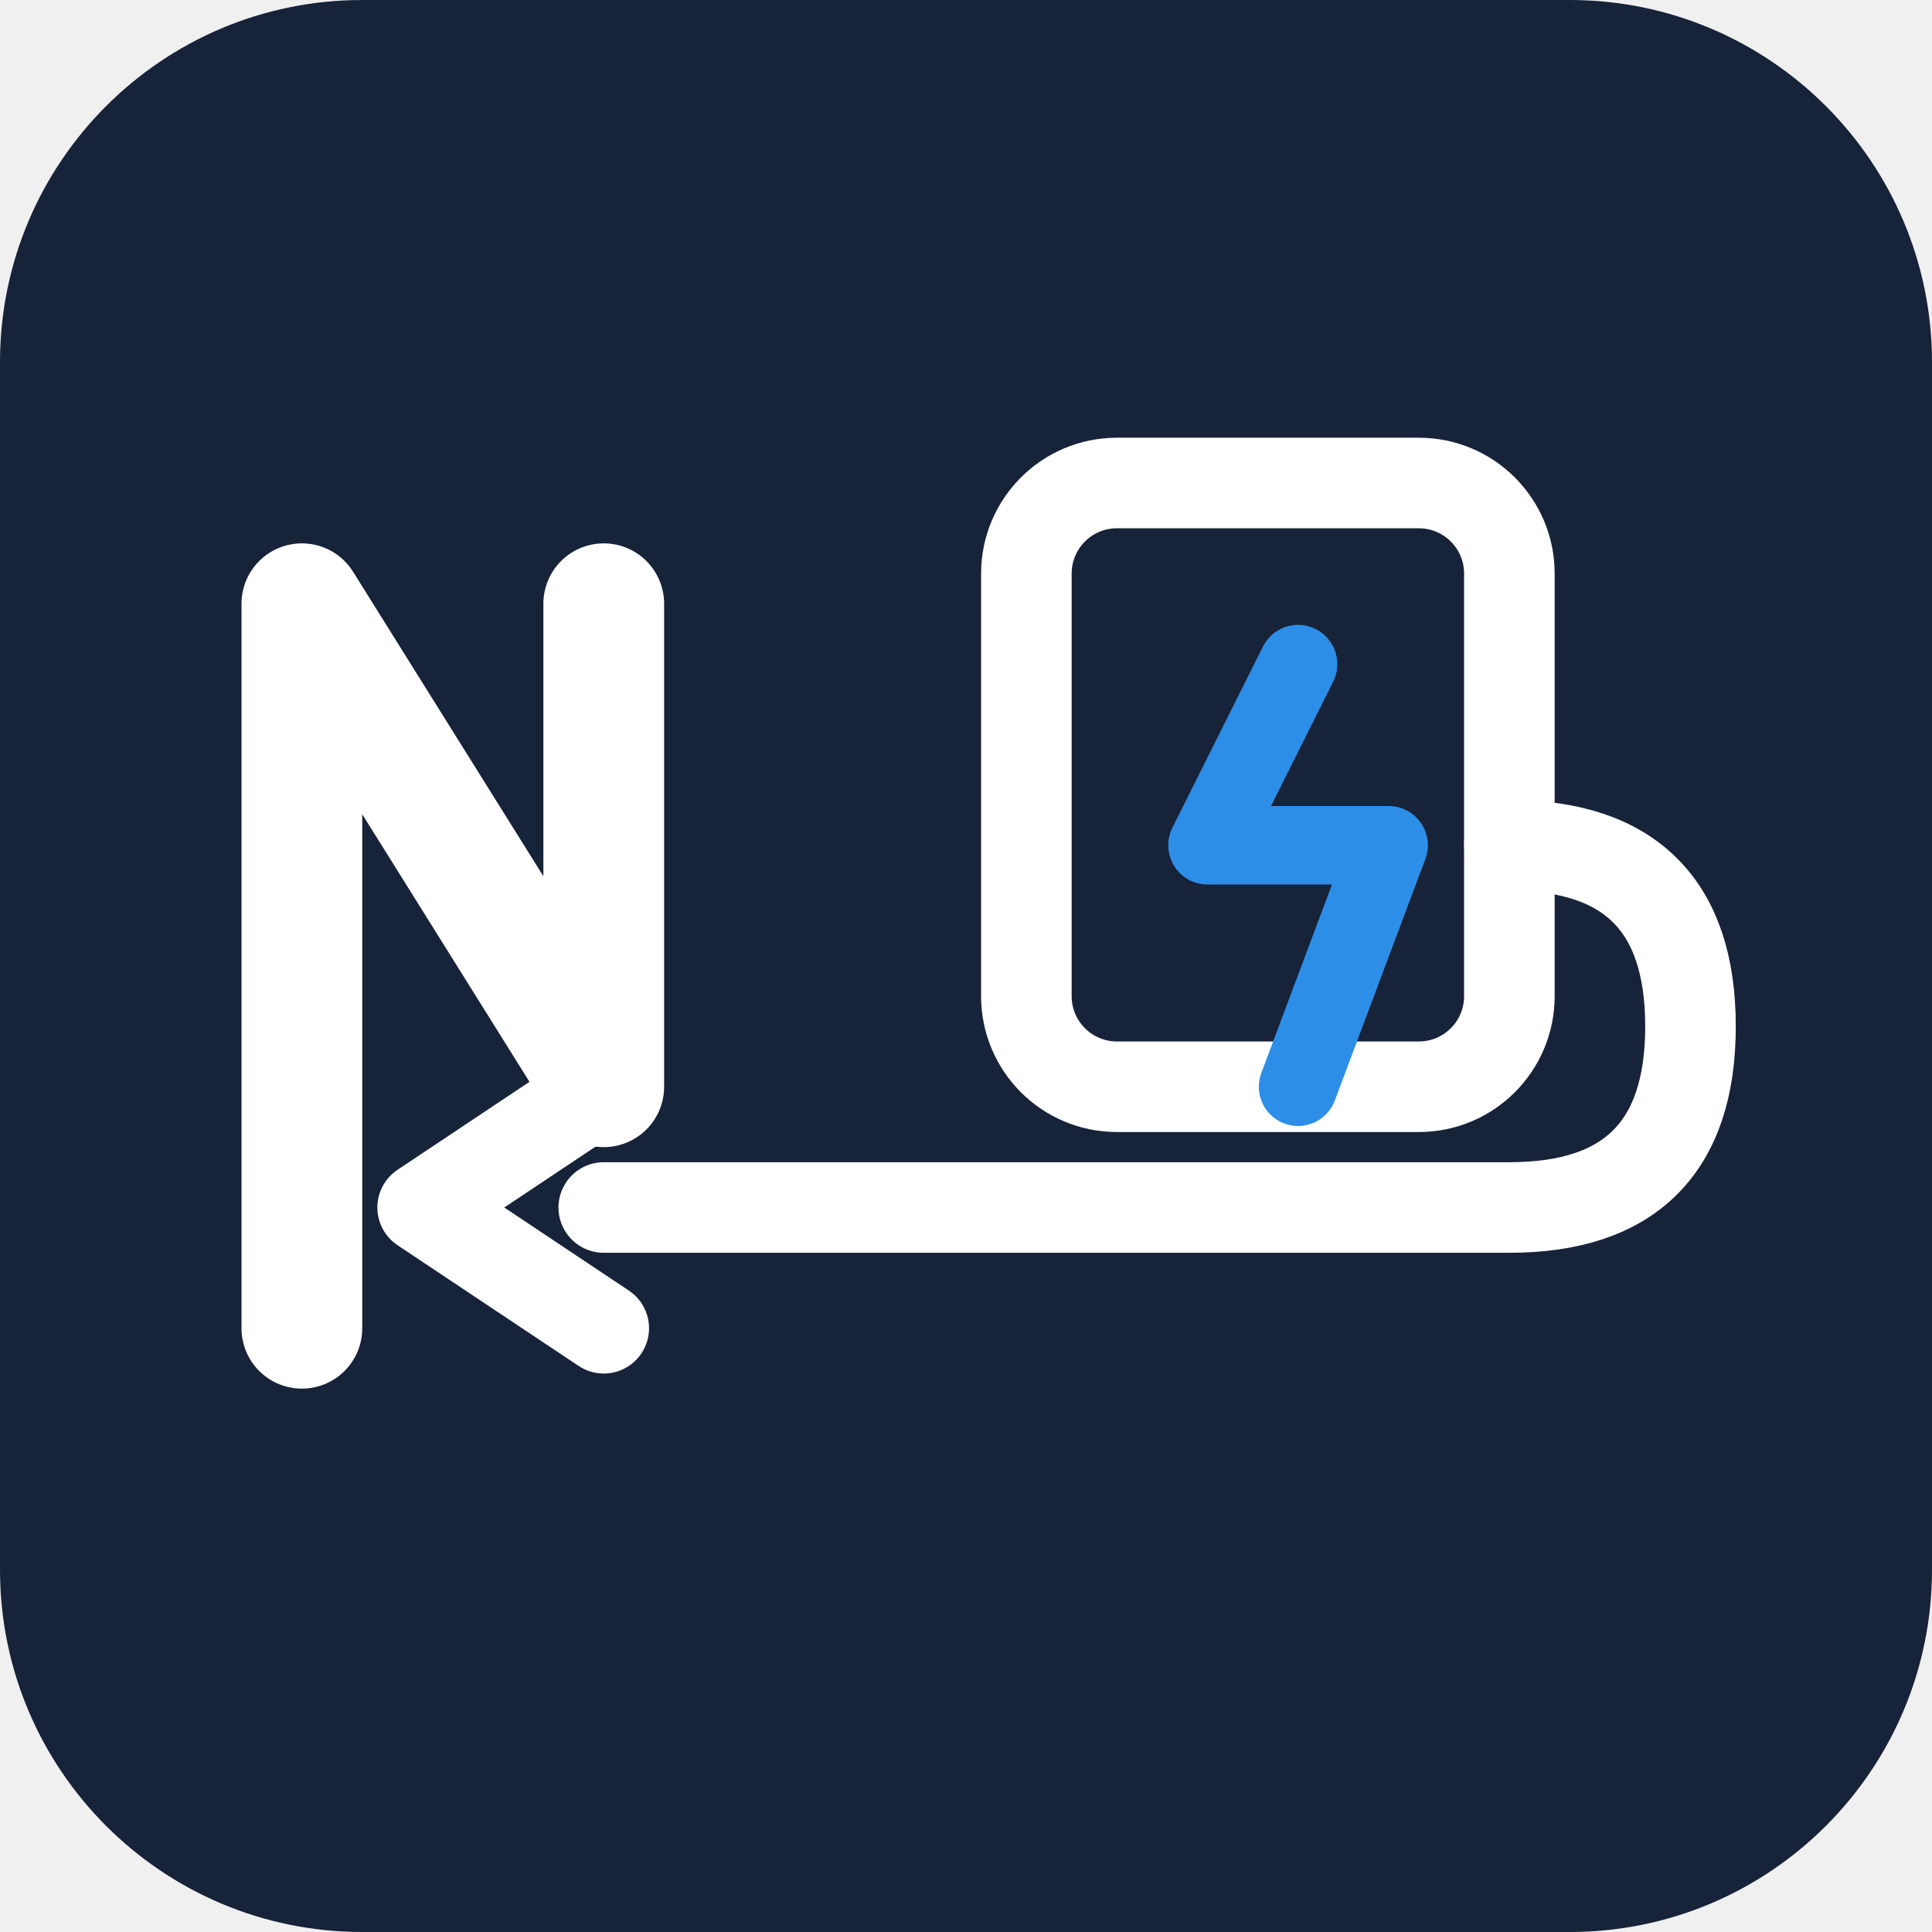
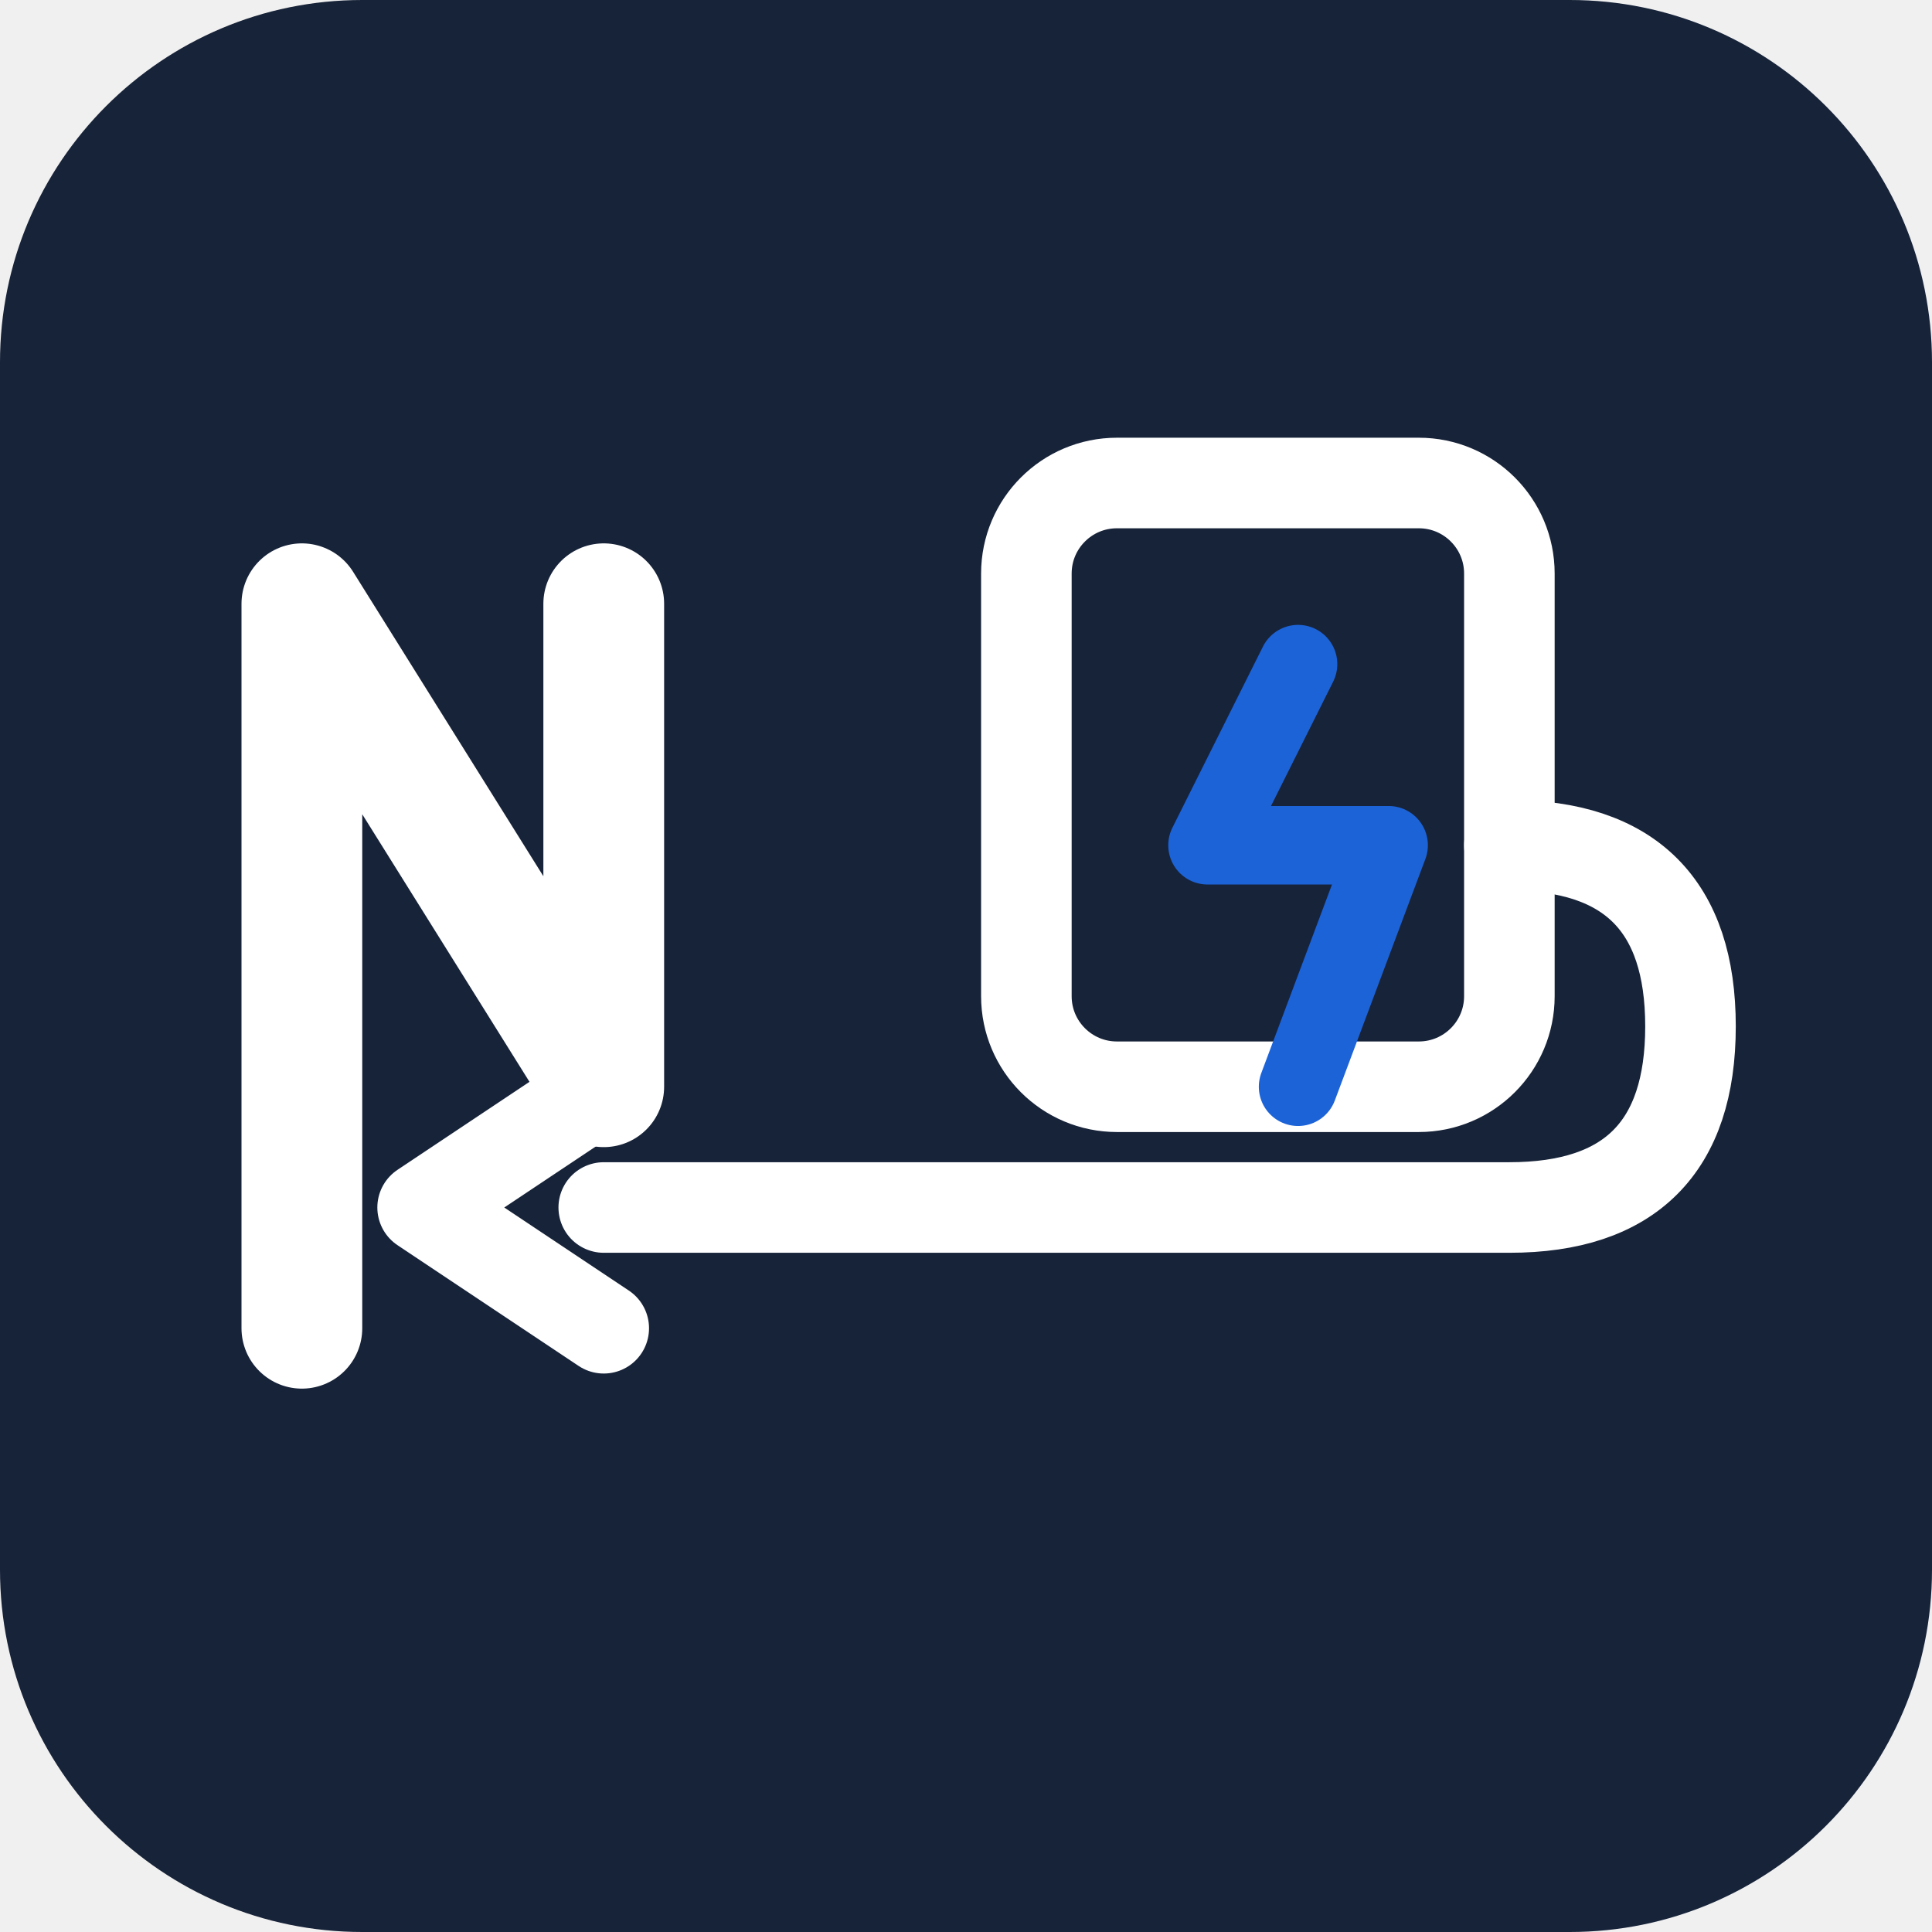
<svg xmlns="http://www.w3.org/2000/svg" viewBox="0 0 32 32" fill="none">
  <rect width="32" height="32" rx="6" fill="#172339" />
  <rect x="17" y="8" width="8" height="10" rx="1.5" fill="none" stroke="white" stroke-width="1.5" />
-   <path d="M21.5 11L20 14H23L21.5 18" stroke="#2D8EE8" stroke-width="1.3" stroke-linecap="round" stroke-linejoin="round" />
+   <path d="M21.5 11L20 14H23L21.5 18" stroke="#1C63D8" stroke-width="1.3" stroke-linecap="round" stroke-linejoin="round" />
  <path d="M25 14Q28 14 28 17Q28 20 25 20L10 20" stroke="white" stroke-width="1.5" stroke-linecap="round" fill="none" />
  <path d="M10 18L7 20L10 22" stroke="white" stroke-width="1.5" stroke-linecap="round" stroke-linejoin="round" />
  <path d="M5 22L5 10L10 18L10 10" stroke="white" stroke-width="2" stroke-linecap="round" stroke-linejoin="round" fill="none" />
</svg>
